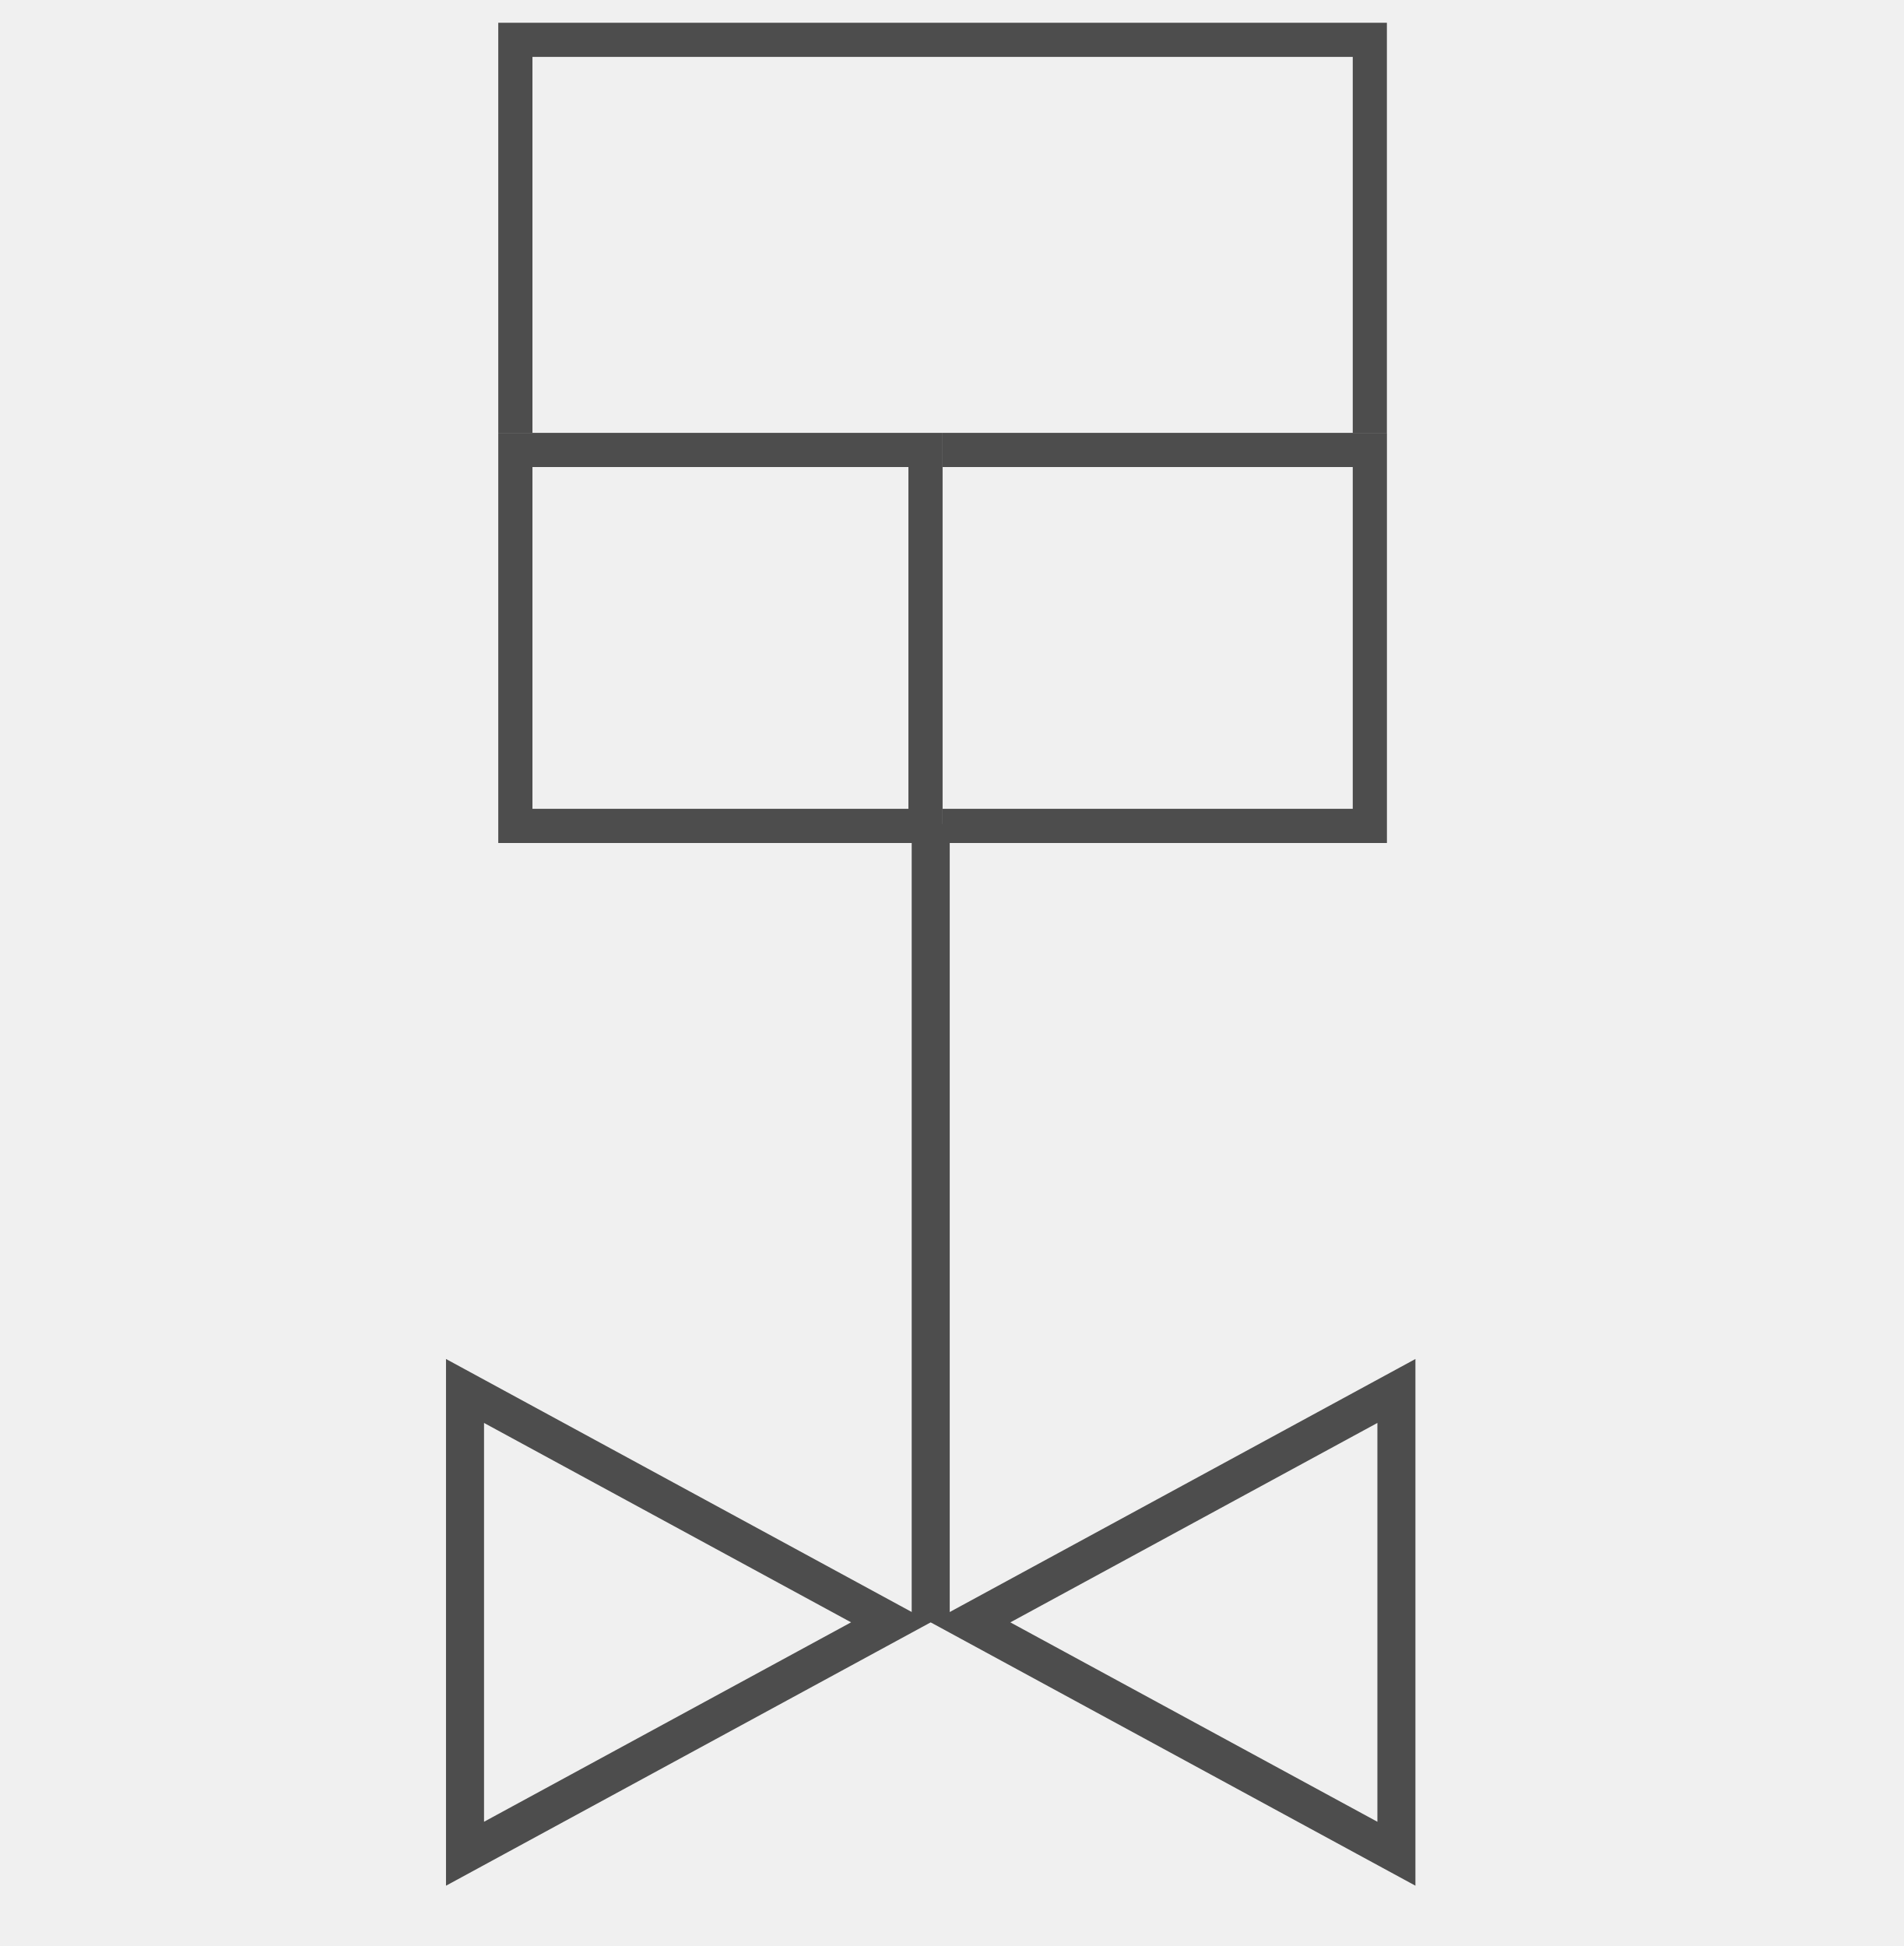
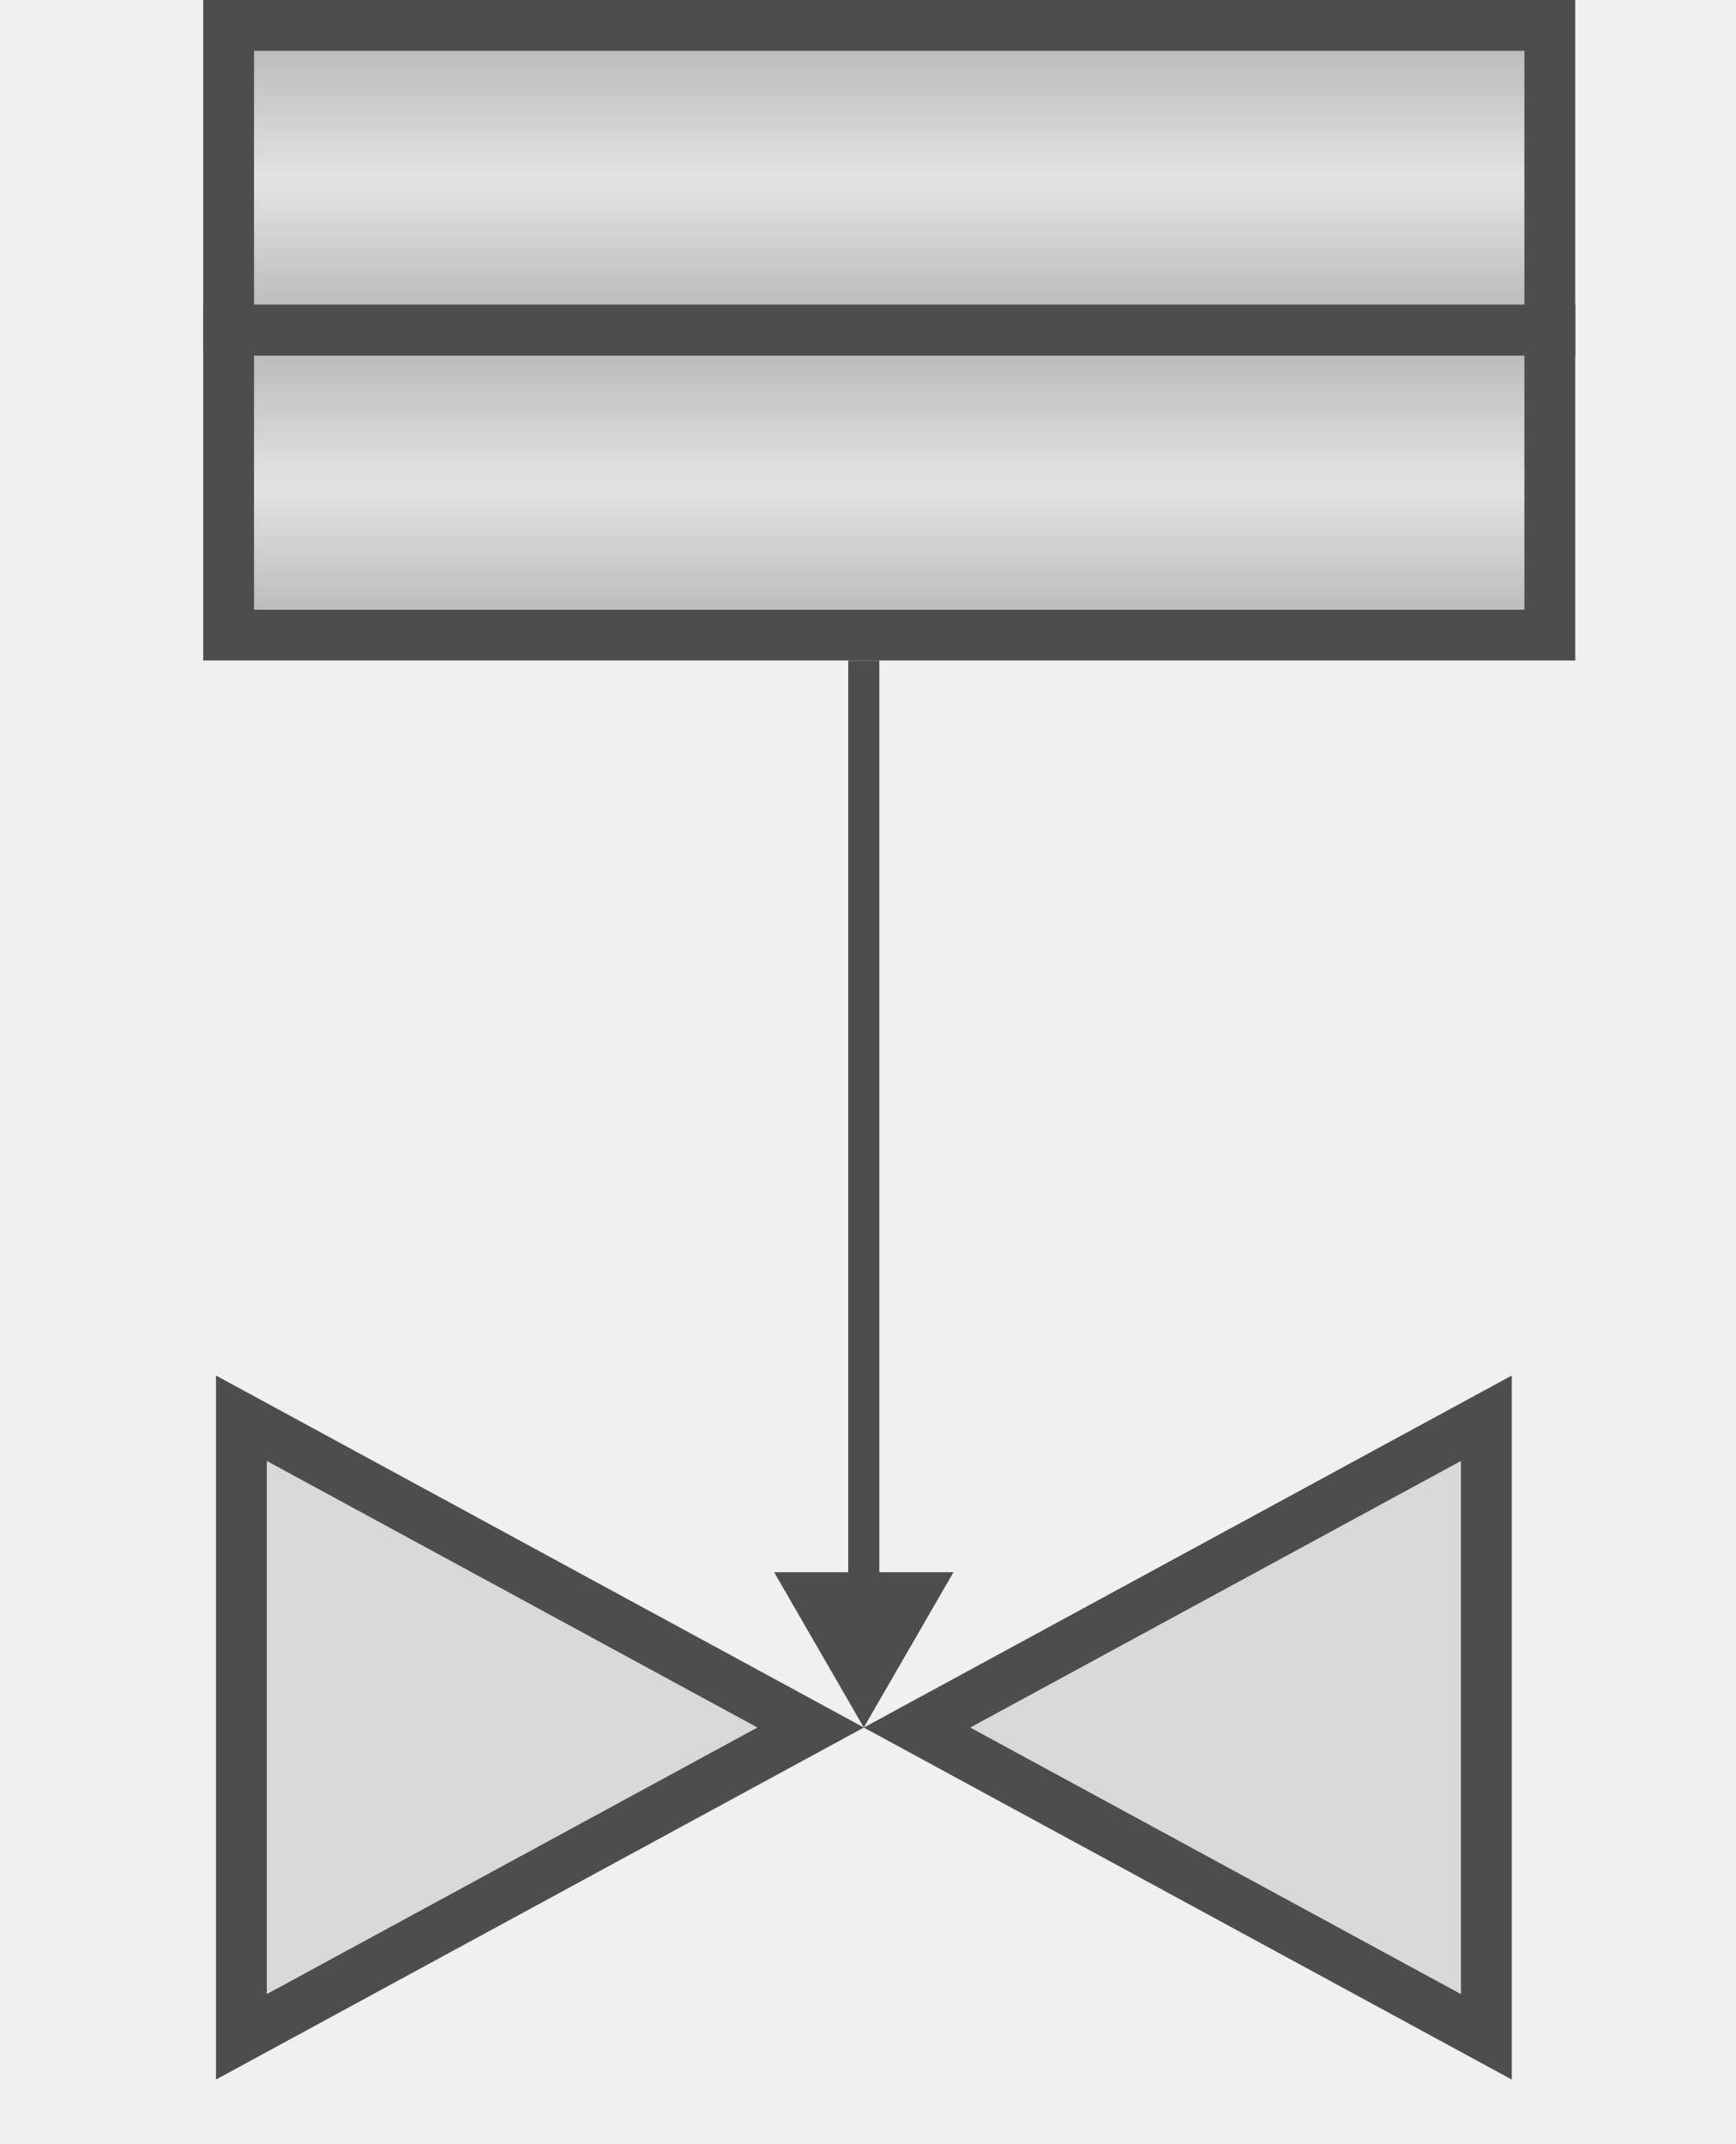
- <svg xmlns="http://www.w3.org/2000/svg" width="45" height="46" viewBox="0 0 45 46" fill="none">
-   <mask id="path-1-inside-1_5425_292411" fill="white">
-     <path d="M11.778 0.538H32.783V10.232H11.778V0.538Z" />
-   </mask>
-   <path d="M11.778 0.538V-0.27H10.97V0.538H11.778ZM32.783 0.538H33.591V-0.27H32.783V0.538ZM11.778 0.538V1.345H32.783V0.538V-0.27H11.778V0.538ZM32.783 0.538H31.976V10.232H32.783H33.591V0.538H32.783ZM11.778 10.232H12.586V0.538H11.778H10.97V10.232H11.778Z" fill="#4D4D4D" mask="url(#path-1-inside-1_5425_292411)" />
-   <rect x="12.182" y="10.636" width="9.695" height="8.887" stroke="#4D4D4D" stroke-width="0.808" />
-   <mask id="path-4-inside-2_5425_292411" fill="white">
-     <path d="M22.281 10.232H32.784V19.927H22.281V10.232Z" />
-   </mask>
-   <path d="M32.784 10.232H33.592V9.424H32.784V10.232ZM32.784 19.927V20.735H33.592V19.927H32.784ZM22.281 10.232V11.04H32.784V10.232V9.424H22.281V10.232ZM32.784 10.232H31.976V19.927H32.784H33.592V10.232H32.784ZM32.784 19.927V19.119H22.281V19.927V20.735H32.784V19.927Z" fill="#4D4D4D" mask="url(#path-4-inside-2_5425_292411)" />
-   <path d="M33.008 32.88L33.008 43.819L22.941 38.35L33.008 32.88Z" stroke="#4D4D4D" stroke-width="0.899" />
-   <path d="M10.992 43.819L10.992 32.88L21.059 38.349L10.992 43.819Z" stroke="#4D4D4D" stroke-width="0.899" />
-   <path d="M22 38.349L22 19.478" stroke="#4D4D4D" stroke-width="0.899" />
+ <svg xmlns="http://www.w3.org/2000/svg" width="51" height="63" viewBox="0 0 51 63" fill="none">
+   <path d="M43.67 41.674L43.67 59.851L26.943 50.763L43.67 41.674Z" fill="#D9D9D9" stroke="#4D4D4D" stroke-width="1.493" />
+   <path d="M7.092 59.851L7.092 41.674L23.818 50.762L7.092 59.851Z" fill="#D9D9D9" stroke="#4D4D4D" stroke-width="1.493" />
+   <rect x="6.717" y="0.746" width="38.818" height="8.958" fill="url(#paint0_linear_7241_291600)" stroke="#4D4D4D" stroke-width="1.493" />
+   <rect x="6.717" y="9.704" width="38.818" height="8.958" fill="url(#paint1_linear_7241_291600)" stroke="#4D4D4D" stroke-width="1.493" />
+   <path d="M25.379 50.762L28.014 46.198L22.744 46.198L25.379 50.762ZM25.379 46.654L25.835 46.654L25.835 19.409L25.379 19.409L24.922 19.409L24.922 46.654L25.379 46.654Z" fill="#4D4D4D" />
+   <defs>
+     <linearGradient id="paint0_linear_7241_291600" x1="26.126" y1="0" x2="26.126" y2="10.451" gradientUnits="userSpaceOnUse">
+       <stop stop-color="#ADADAD" />
+       <stop offset="0.51" stop-color="#E3E3E3" />
+       <stop offset="1" stop-color="#ADADAD" />
+     </linearGradient>
+     <linearGradient id="paint1_linear_7241_291600" x1="26.126" y1="8.958" x2="26.126" y2="19.409" gradientUnits="userSpaceOnUse">
+       <stop stop-color="#ADADAD" />
+       <stop offset="0.51" stop-color="#E3E3E3" />
+       <stop offset="1" stop-color="#ADADAD" />
+     </linearGradient>
+   </defs>
</svg>
